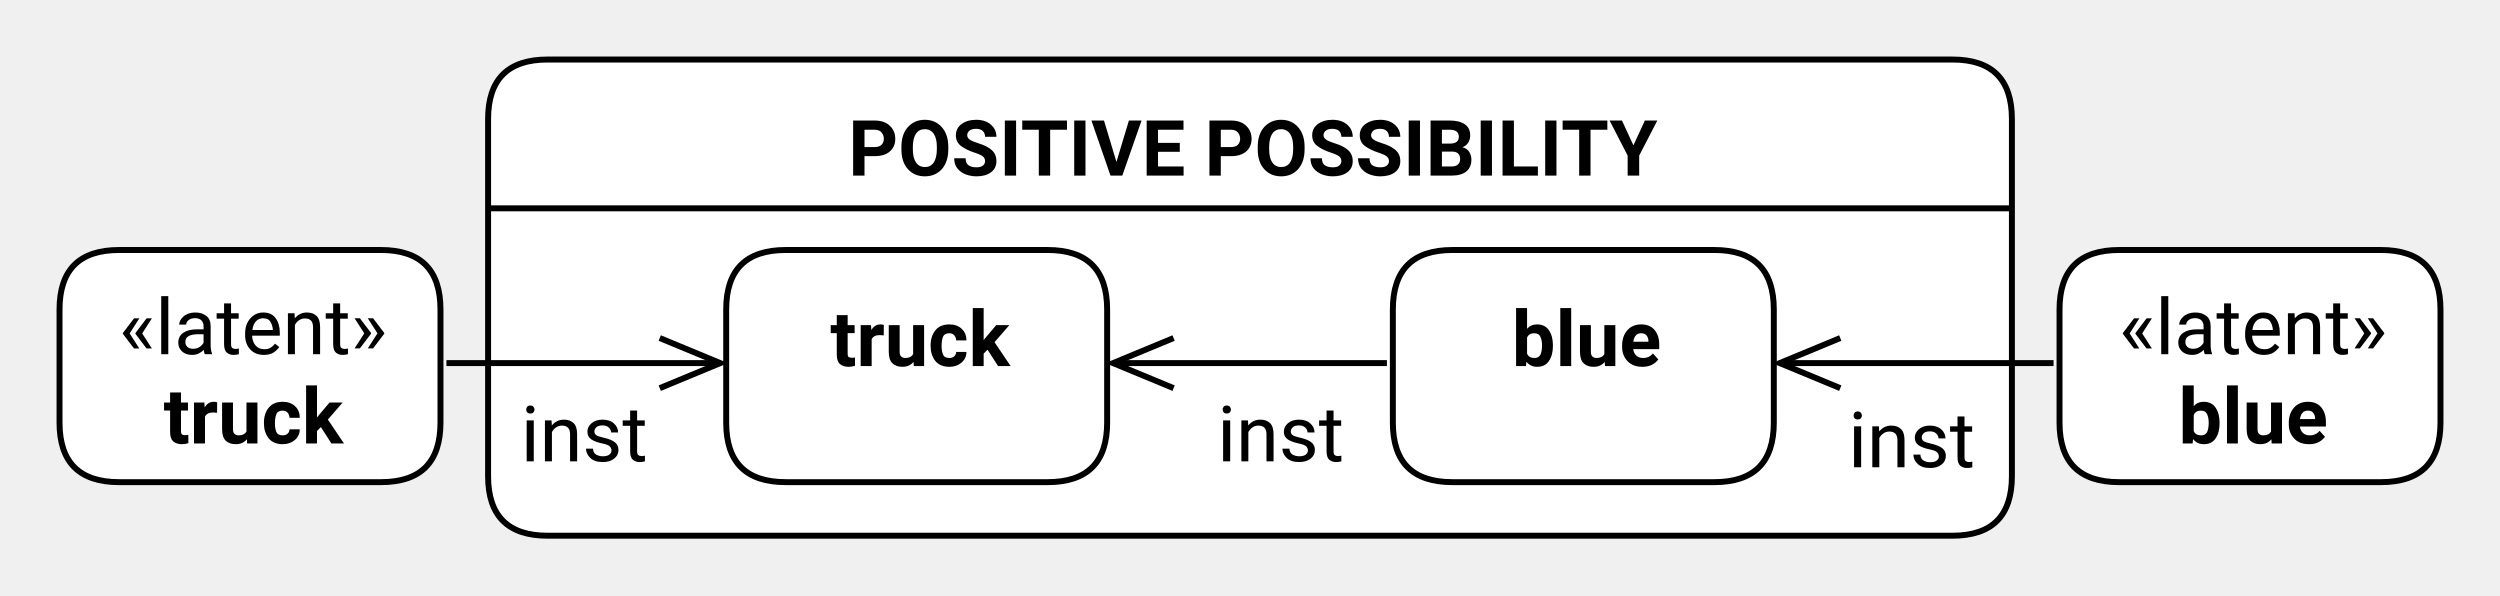
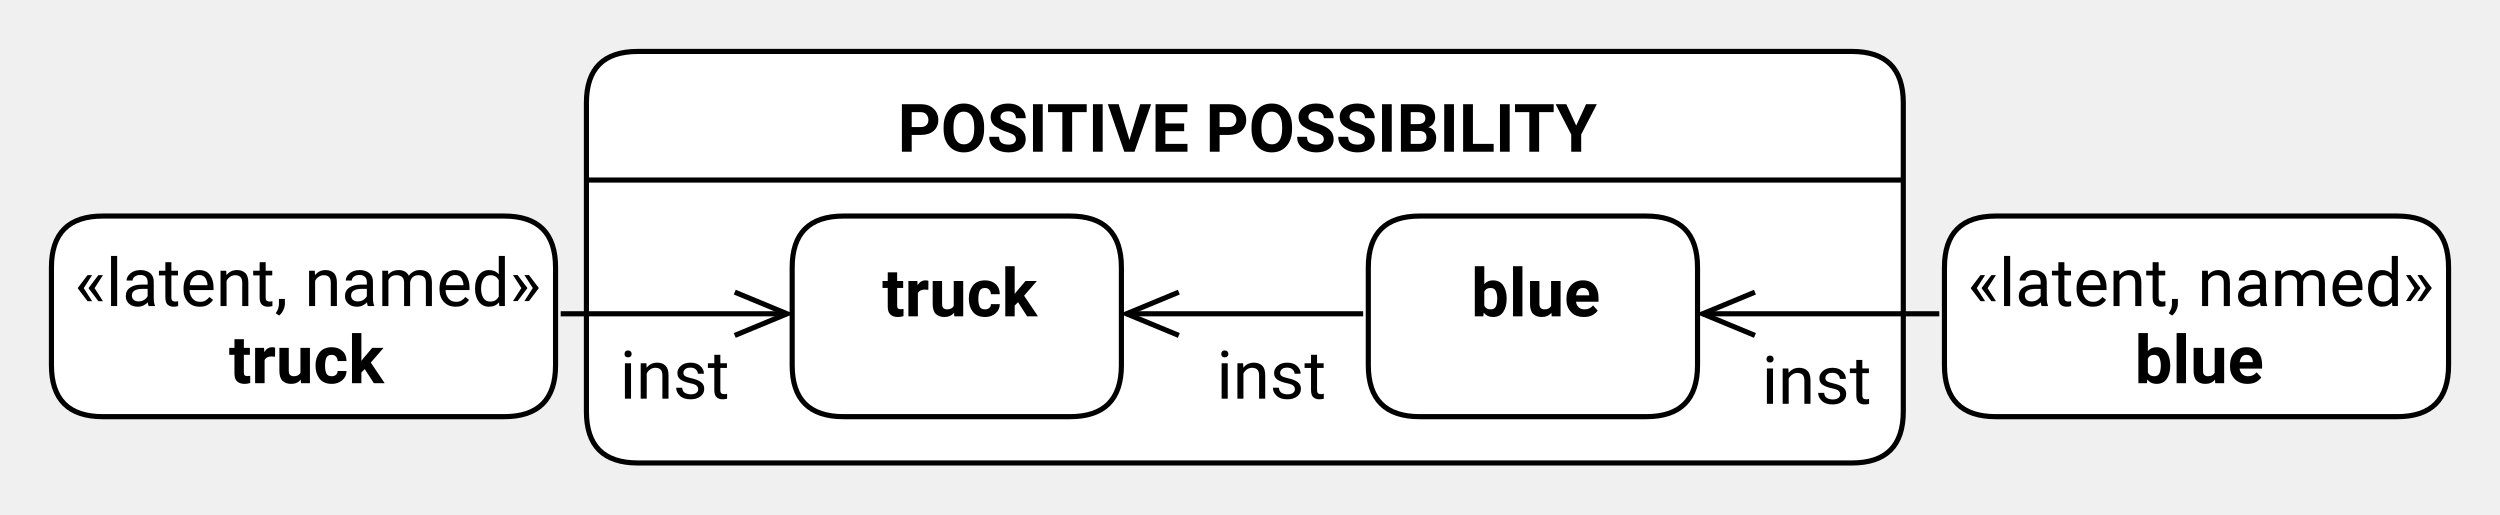
- <svg xmlns="http://www.w3.org/2000/svg" version="1.1" width="420" height="100">
+ <svg xmlns="http://www.w3.org/2000/svg" version="1.1" width="486" height="100">
  <defs />
  <g>
    <g transform="translate(2,2) scale(1,1)">
-       <path fill="#ffffff" stroke="none" d="M 90 8 L 326 8 Q 336 8 336 18 L 336 78 Q 336 88 326 88 L 90 88 Q 80 88 80 78 L 80 18 Q 80 8 90 8 Z" />
+       <path fill="#ffffff" stroke="none" d="M 122 8 L 358 8 Q 368 8 368 18 L 368 78 Q 368 88 358 88 L 122 88 Q 112 88 112 78 L 112 18 Q 112 8 122 8 Z" />
    </g>
    <g transform="translate(2,2) scale(1,1)">
-       <path fill="none" stroke="#000000" d="M 90 8 L 326 8 Q 336 8 336 18 L 336 78 Q 336 88 326 88 L 90 88 Q 80 88 80 78 L 80 18 Q 80 8 90 8 Z" stroke-miterlimit="10" />
+       <path fill="none" stroke="#000000" d="M 122 8 L 358 8 Q 368 8 368 18 L 368 78 Q 368 88 358 88 L 122 88 Q 112 88 112 78 L 112 18 Q 112 8 122 8 Z" stroke-miterlimit="10" />
    </g>
    <g transform="translate(2,2) scale(1,1)">
-       <path fill="none" stroke="#000000" d="M 80 33 L 336 33" stroke-miterlimit="10" />
+       <path fill="none" stroke="#000000" d="M 112 33 L 368 33" stroke-miterlimit="10" />
    </g>
    <g transform="translate(2,2) scale(1,1)">
      <g>
        <path fill="none" stroke="none" />
-         <text fill="#000000" stroke="none" font-family="Roboto" font-size="13px" font-style="normal" font-weight="bold" text-decoration="none" x="140.5" y="27.5">POSITIVE POSSIBILITY</text>
+         <text fill="#000000" stroke="none" font-family="Roboto" font-size="13px" font-style="normal" font-weight="bold" text-decoration="none" x="172.5" y="27.5">POSITIVE POSSIBILITY</text>
      </g>
    </g>
    <g transform="translate(2,2) scale(1,1)">
-       <path fill="#ffffff" stroke="none" d="M 242 40 L 286 40 Q 296 40 296 50 L 296 69 Q 296 79 286 79 L 242 79 Q 232 79 232 69 L 232 50 Q 232 40 242 40 Z" />
+       <path fill="#ffffff" stroke="none" d="M 274 40 L 318 40 Q 328 40 328 50 L 328 69 Q 328 79 318 79 L 274 79 Q 264 79 264 69 L 264 50 Q 264 40 274 40 Z" />
    </g>
    <g transform="translate(2,2) scale(1,1)">
-       <path fill="none" stroke="#000000" d="M 242 40 L 286 40 Q 296 40 296 50 L 296 69 Q 296 79 286 79 L 242 79 Q 232 79 232 69 L 232 50 Q 232 40 242 40 Z" stroke-miterlimit="10" />
+       <path fill="none" stroke="#000000" d="M 274 40 L 318 40 Q 328 40 328 50 L 328 69 Q 328 79 318 79 L 274 79 Q 264 79 264 69 L 264 50 Q 264 40 274 40 Z" stroke-miterlimit="10" />
    </g>
    <g transform="translate(2,2) scale(1,1)">
      <g>
        <path fill="none" stroke="none" />
-         <text fill="#000000" stroke="none" font-family="Roboto" font-size="13px" font-style="normal" font-weight="bold" text-decoration="none" x="252" y="59.5">blue</text>
+         <text fill="#000000" stroke="none" font-family="Roboto" font-size="13px" font-style="normal" font-weight="bold" text-decoration="none" x="284" y="59.5">blue</text>
      </g>
    </g>
    <g transform="translate(2,2) scale(1,1)">
-       <path fill="none" stroke="#000000" d="M 231 59 L 185 59" stroke-miterlimit="10" />
+       <path fill="none" stroke="#000000" d="M 263 59 L 217 59" stroke-miterlimit="10" />
    </g>
    <g transform="translate(2,2) scale(1,1)">
-       <path fill="none" stroke="#000000" d="M 195.163 54.79 L 185 59 L 195.163 63.21" stroke-miterlimit="10" />
+       <path fill="none" stroke="#000000" d="M 227.163 54.79 L 217 59 L 227.163 63.21" stroke-miterlimit="10" />
    </g>
    <g transform="translate(2,2) scale(1,1)">
      <g>
        <path fill="none" stroke="none" />
-         <text fill="#000000" stroke="none" font-family="Roboto" font-size="13px" font-style="normal" font-weight="normal" text-decoration="none" x="202.5" y="75.5">inst</text>
+         <text fill="#000000" stroke="none" font-family="Roboto" font-size="13px" font-style="normal" font-weight="normal" text-decoration="none" x="234.5" y="75.5">inst</text>
      </g>
    </g>
    <g transform="translate(2,2) scale(1,1)">
-       <path fill="#ffffff" stroke="none" d="M 130 40 L 174 40 Q 184 40 184 50 L 184 69 Q 184 79 174 79 L 130 79 Q 120 79 120 69 L 120 50 Q 120 40 130 40 Z" />
+       <path fill="#ffffff" stroke="none" d="M 162 40 L 206 40 Q 216 40 216 50 L 216 69 Q 216 79 206 79 L 162 79 Q 152 79 152 69 L 152 50 Q 152 40 162 40 Z" />
    </g>
    <g transform="translate(2,2) scale(1,1)">
-       <path fill="none" stroke="#000000" d="M 130 40 L 174 40 Q 184 40 184 50 L 184 69 Q 184 79 174 79 L 130 79 Q 120 79 120 69 L 120 50 Q 120 40 130 40 Z" stroke-miterlimit="10" />
+       <path fill="none" stroke="#000000" d="M 162 40 L 206 40 Q 216 40 216 50 L 216 69 Q 216 79 206 79 L 162 79 Q 152 79 152 69 L 152 50 Q 152 40 162 40 Z" stroke-miterlimit="10" />
    </g>
    <g transform="translate(2,2) scale(1,1)">
      <g>
        <path fill="none" stroke="none" />
-         <text fill="#000000" stroke="none" font-family="Roboto" font-size="13px" font-style="normal" font-weight="bold" text-decoration="none" x="137.5" y="59.5">truck</text>
+         <text fill="#000000" stroke="none" font-family="Roboto" font-size="13px" font-style="normal" font-weight="bold" text-decoration="none" x="169.5" y="59.5">truck</text>
      </g>
    </g>
    <g transform="translate(2,2) scale(1,1)">
-       <path fill="#ffffff" stroke="none" d="M 18 40 L 62 40 Q 72 40 72 50 L 72 69 Q 72 79 62 79 L 18 79 Q 8 79 8 69 L 8 50 Q 8 40 18 40 Z" />
+       <path fill="#ffffff" stroke="none" d="M 18 40 L 96 40 Q 106 40 106 50 L 106 69 Q 106 79 96 79 L 18 79 Q 8 79 8 69 L 8 50 Q 8 40 18 40 Z" />
    </g>
    <g transform="translate(2,2) scale(1,1)">
-       <path fill="none" stroke="#000000" d="M 18 40 L 62 40 Q 72 40 72 50 L 72 69 Q 72 79 62 79 L 18 79 Q 8 79 8 69 L 8 50 Q 8 40 18 40 Z" stroke-miterlimit="10" />
+       <path fill="none" stroke="#000000" d="M 18 40 L 96 40 Q 106 40 106 50 L 106 69 Q 106 79 96 79 L 18 79 Q 8 79 8 69 L 8 50 Q 8 40 18 40 Z" stroke-miterlimit="10" />
    </g>
    <g transform="translate(2,2) scale(1,1)">
      <g>
        <path fill="none" stroke="none" />
-         <text fill="#000000" stroke="none" font-family="Roboto" font-size="13px" font-style="normal" font-weight="normal" text-decoration="none" x="18" y="57.5">«latent»</text>
+         <text fill="#000000" stroke="none" font-family="Roboto" font-size="13px" font-style="normal" font-weight="normal" text-decoration="none" x="12.5" y="57.5">«latent, named»</text>
      </g>
    </g>
    <g transform="translate(2,2) scale(1,1)">
      <g>
        <path fill="none" stroke="none" />
-         <text fill="#000000" stroke="none" font-family="Roboto" font-size="13px" font-style="normal" font-weight="bold" text-decoration="none" x="25.5" y="72.5">truck</text>
+         <text fill="#000000" stroke="none" font-family="Roboto" font-size="13px" font-style="normal" font-weight="bold" text-decoration="none" x="42.5" y="72.5">truck</text>
      </g>
    </g>
    <g transform="translate(2,2) scale(1,1)">
-       <path fill="#ffffff" stroke="none" d="M 354 40 L 398 40 Q 408 40 408 50 L 408 69 Q 408 79 398 79 L 354 79 Q 344 79 344 69 L 344 50 Q 344 40 354 40 Z" />
+       <path fill="#ffffff" stroke="none" d="M 386 40 L 464 40 Q 474 40 474 50 L 474 69 Q 474 79 464 79 L 386 79 Q 376 79 376 69 L 376 50 Q 376 40 386 40 Z" />
    </g>
    <g transform="translate(2,2) scale(1,1)">
-       <path fill="none" stroke="#000000" d="M 354 40 L 398 40 Q 408 40 408 50 L 408 69 Q 408 79 398 79 L 354 79 Q 344 79 344 69 L 344 50 Q 344 40 354 40 Z" stroke-miterlimit="10" />
+       <path fill="none" stroke="#000000" d="M 386 40 L 464 40 Q 474 40 474 50 L 474 69 Q 474 79 464 79 L 386 79 Q 376 79 376 69 L 376 50 Q 376 40 386 40 Z" stroke-miterlimit="10" />
    </g>
    <g transform="translate(2,2) scale(1,1)">
      <g>
        <path fill="none" stroke="none" />
-         <text fill="#000000" stroke="none" font-family="Roboto" font-size="13px" font-style="normal" font-weight="normal" text-decoration="none" x="354" y="57.5">«latent»</text>
+         <text fill="#000000" stroke="none" font-family="Roboto" font-size="13px" font-style="normal" font-weight="normal" text-decoration="none" x="380.5" y="57.5">«latent, named»</text>
      </g>
    </g>
    <g transform="translate(2,2) scale(1,1)">
      <g>
        <path fill="none" stroke="none" />
-         <text fill="#000000" stroke="none" font-family="Roboto" font-size="13px" font-style="normal" font-weight="bold" text-decoration="none" x="364" y="72.5">blue</text>
+         <text fill="#000000" stroke="none" font-family="Roboto" font-size="13px" font-style="normal" font-weight="bold" text-decoration="none" x="413" y="72.5">blue</text>
      </g>
    </g>
    <g transform="translate(2,2) scale(1,1)">
-       <path fill="none" stroke="#000000" d="M 73 59 L 119 59" stroke-miterlimit="10" />
+       <path fill="none" stroke="#000000" d="M 107 59 L 151 59" stroke-miterlimit="10" />
    </g>
    <g transform="translate(2,2) scale(1,1)">
-       <path fill="none" stroke="#000000" d="M 108.837 63.21 L 119 59 L 108.837 54.79" stroke-miterlimit="10" />
+       <path fill="none" stroke="#000000" d="M 140.837 63.21 L 151 59 L 140.837 54.79" stroke-miterlimit="10" />
    </g>
    <g transform="translate(2,2) scale(1,1)">
      <g>
        <path fill="none" stroke="none" />
-         <text fill="#000000" stroke="none" font-family="Roboto" font-size="13px" font-style="normal" font-weight="normal" text-decoration="none" x="85.5" y="75.5">inst</text>
+         <text fill="#000000" stroke="none" font-family="Roboto" font-size="13px" font-style="normal" font-weight="normal" text-decoration="none" x="118.5" y="75.5">inst</text>
      </g>
    </g>
    <g transform="translate(2,2) scale(1,1)">
-       <path fill="none" stroke="#000000" d="M 343 59 L 297 59" stroke-miterlimit="10" />
+       <path fill="none" stroke="#000000" d="M 375 59 L 329 59" stroke-miterlimit="10" />
    </g>
    <g transform="translate(2,2) scale(1,1)">
-       <path fill="none" stroke="#000000" d="M 307.163 54.79 L 297 59 L 307.163 63.21" stroke-miterlimit="10" />
+       <path fill="none" stroke="#000000" d="M 339.163 54.79 L 329 59 L 339.163 63.21" stroke-miterlimit="10" />
    </g>
    <g transform="translate(2,2) scale(1,1)">
      <g>
        <path fill="none" stroke="none" />
-         <text fill="#000000" stroke="none" font-family="Roboto" font-size="13px" font-style="normal" font-weight="normal" text-decoration="none" x="308.5" y="76.5">inst</text>
+         <text fill="#000000" stroke="none" font-family="Roboto" font-size="13px" font-style="normal" font-weight="normal" text-decoration="none" x="340.5" y="76.5">inst</text>
      </g>
    </g>
  </g>
</svg>
